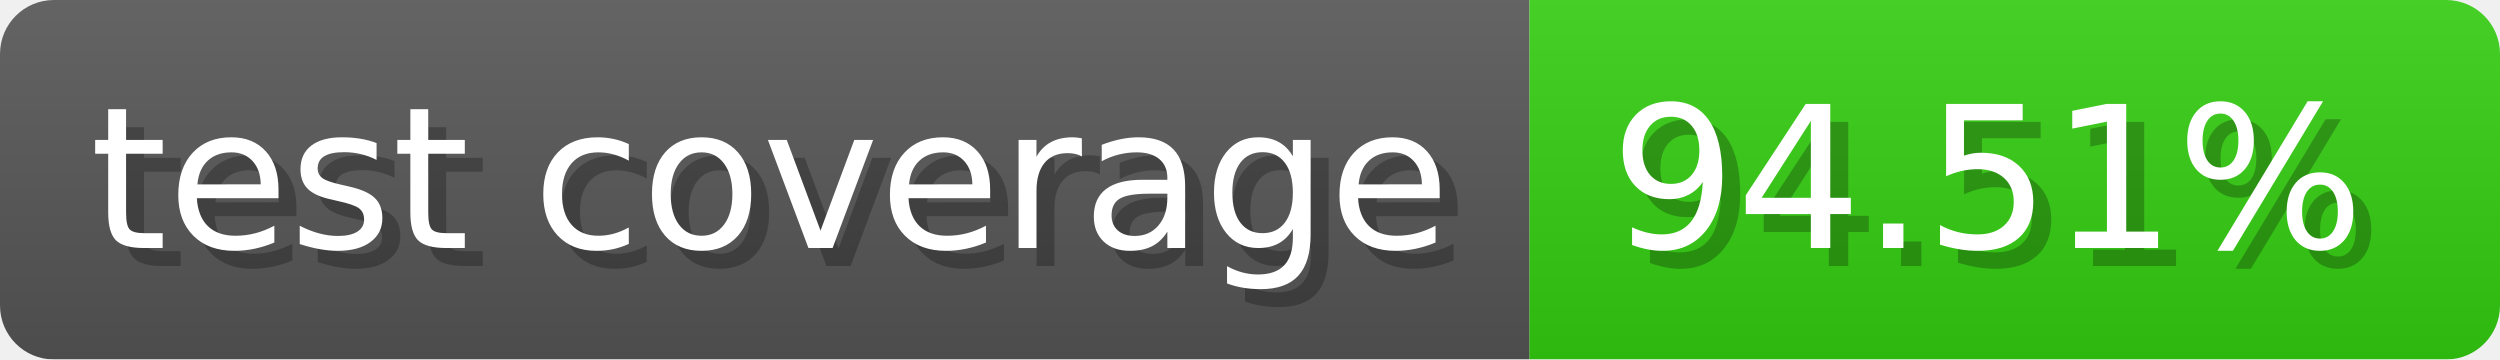
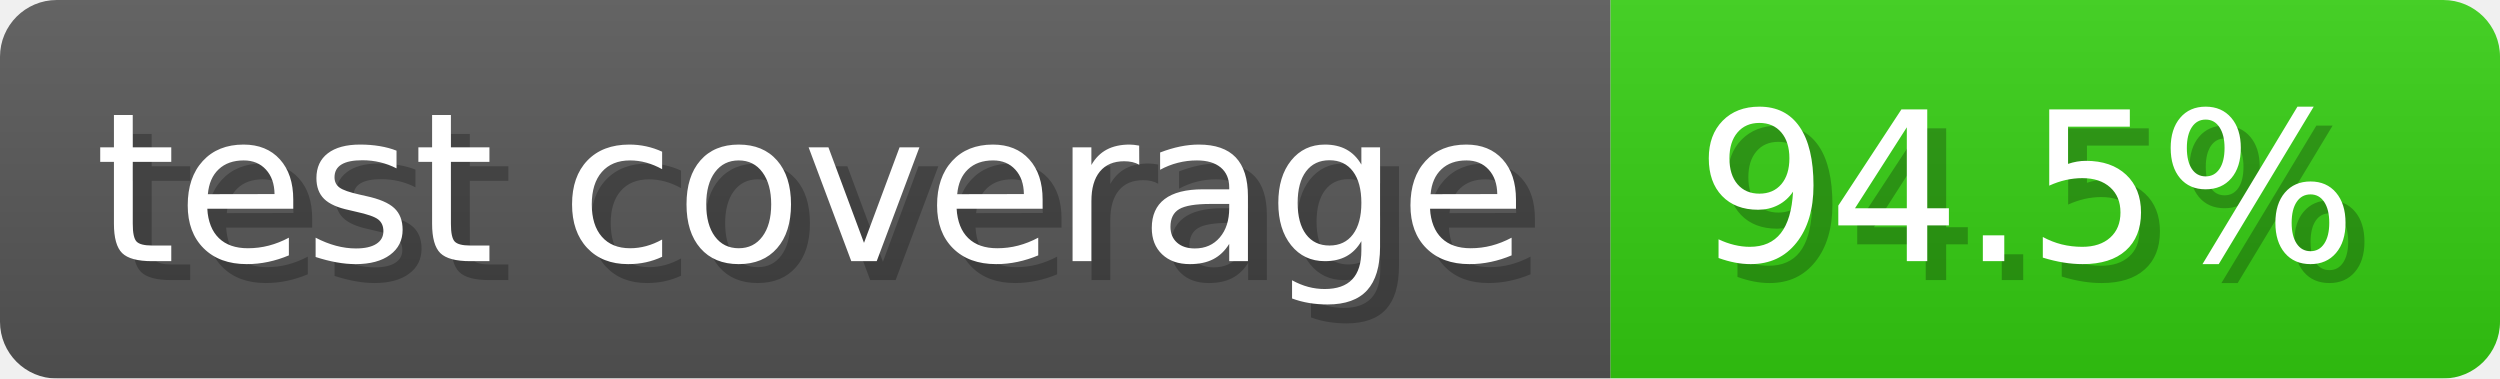
- <svg xmlns="http://www.w3.org/2000/svg" width="139.1" height="20" viewBox="0 0 1391 200" role="img" aria-label="test coverage: 94.51%">
+ <svg xmlns="http://www.w3.org/2000/svg" width="132.1" height="20" viewBox="0 0 1321 200" role="img" aria-label="test coverage: 94.5%">
  <linearGradient id="a" x2="0" y2="100%">
    <stop offset="0" stop-opacity=".1" stop-color="#EEE" />
    <stop offset="1" stop-opacity=".1" />
  </linearGradient>
  <mask id="m">
-     <rect width="1391" height="200" rx="30" fill="#FFF" />
+     <rect width="1321" height="200" rx="30" fill="#FFF" />
  </mask>
  <g mask="url(#m)">
    <rect width="851" height="200" fill="#555" />
-     <rect width="540" height="200" fill="#3C1" x="851" />
-     <rect width="1391" height="200" fill="url(#a)" />
+     <rect width="470" height="200" fill="#3C1" x="851" />
+     <rect width="1321" height="200" fill="url(#a)" />
  </g>
  <g aria-hidden="true" fill="#fff" text-anchor="start" font-family="Verdana,DejaVu Sans,sans-serif" font-size="110">
    <text x="60" y="148" textLength="751" fill="#000" opacity="0.25">test coverage</text>
    <text x="50" y="138" textLength="751">test coverage</text>
-     <text x="906" y="148" textLength="440" fill="#000" opacity="0.25">94.51%</text>
-     <text x="896" y="138" textLength="440">94.51%</text>
+     <text x="906" y="148" textLength="370" fill="#000" opacity="0.25">94.5%</text>
+     <text x="896" y="138" textLength="370">94.5%</text>
  </g>
</svg>
